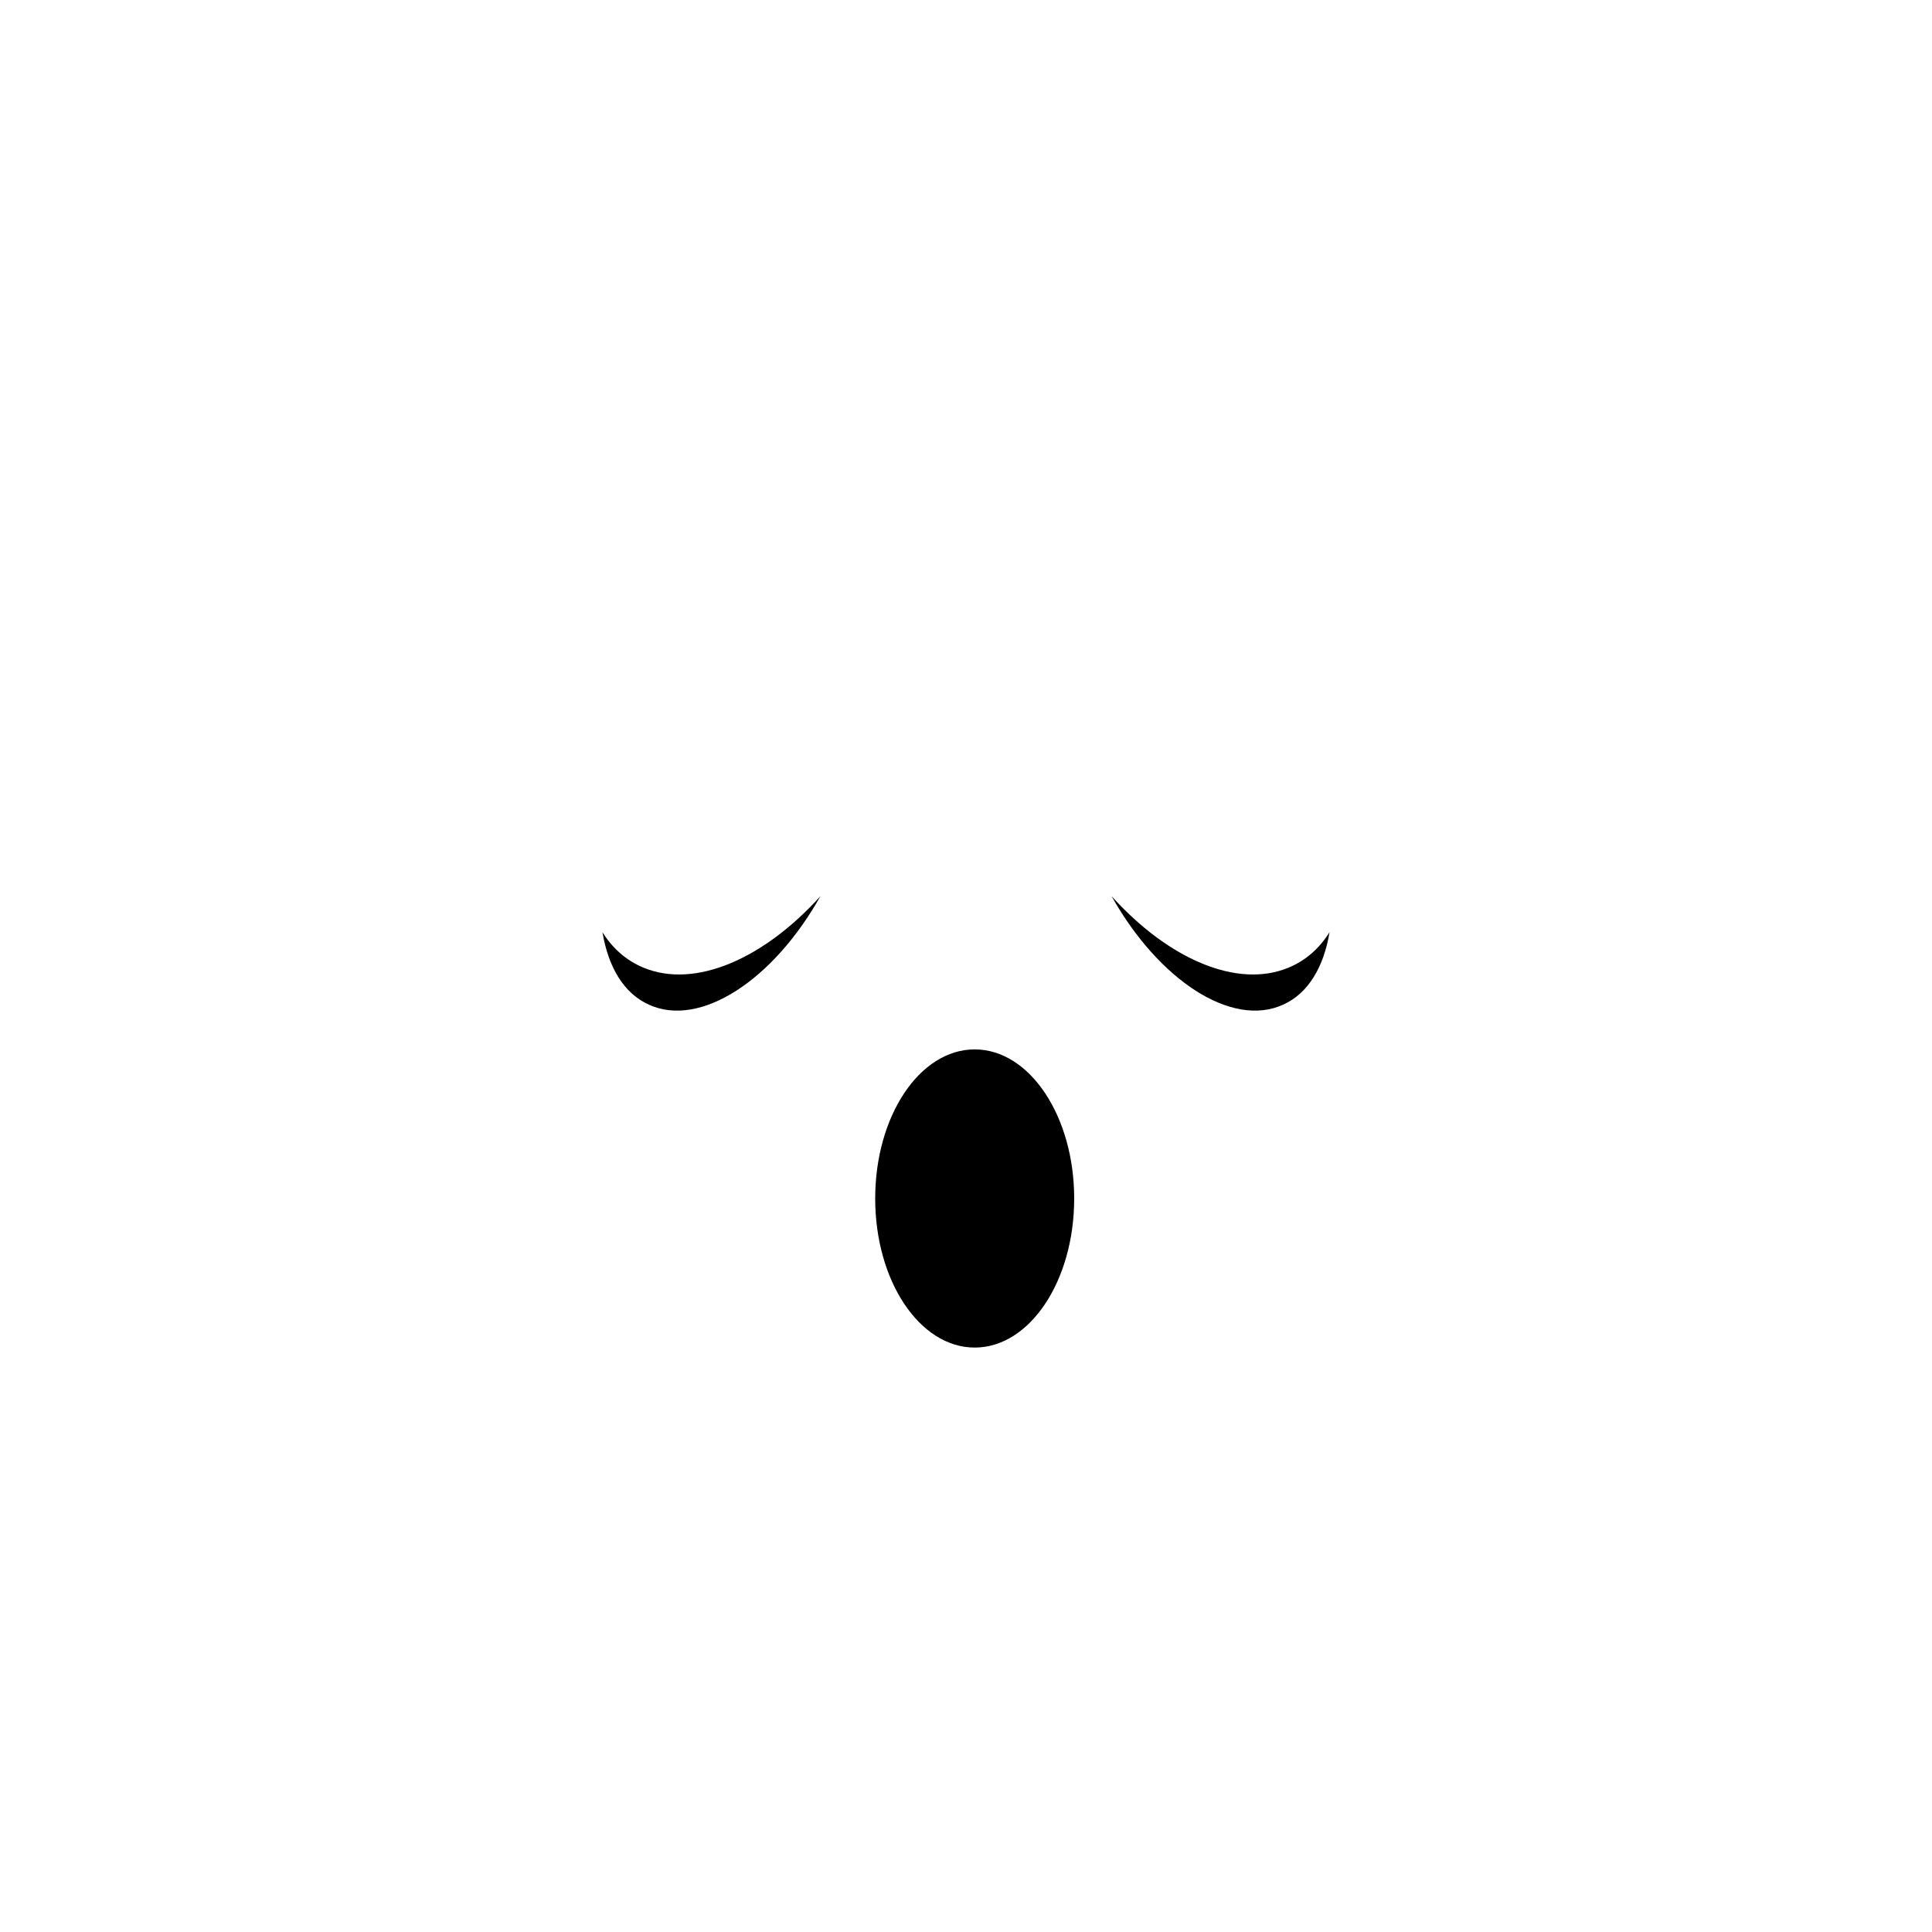
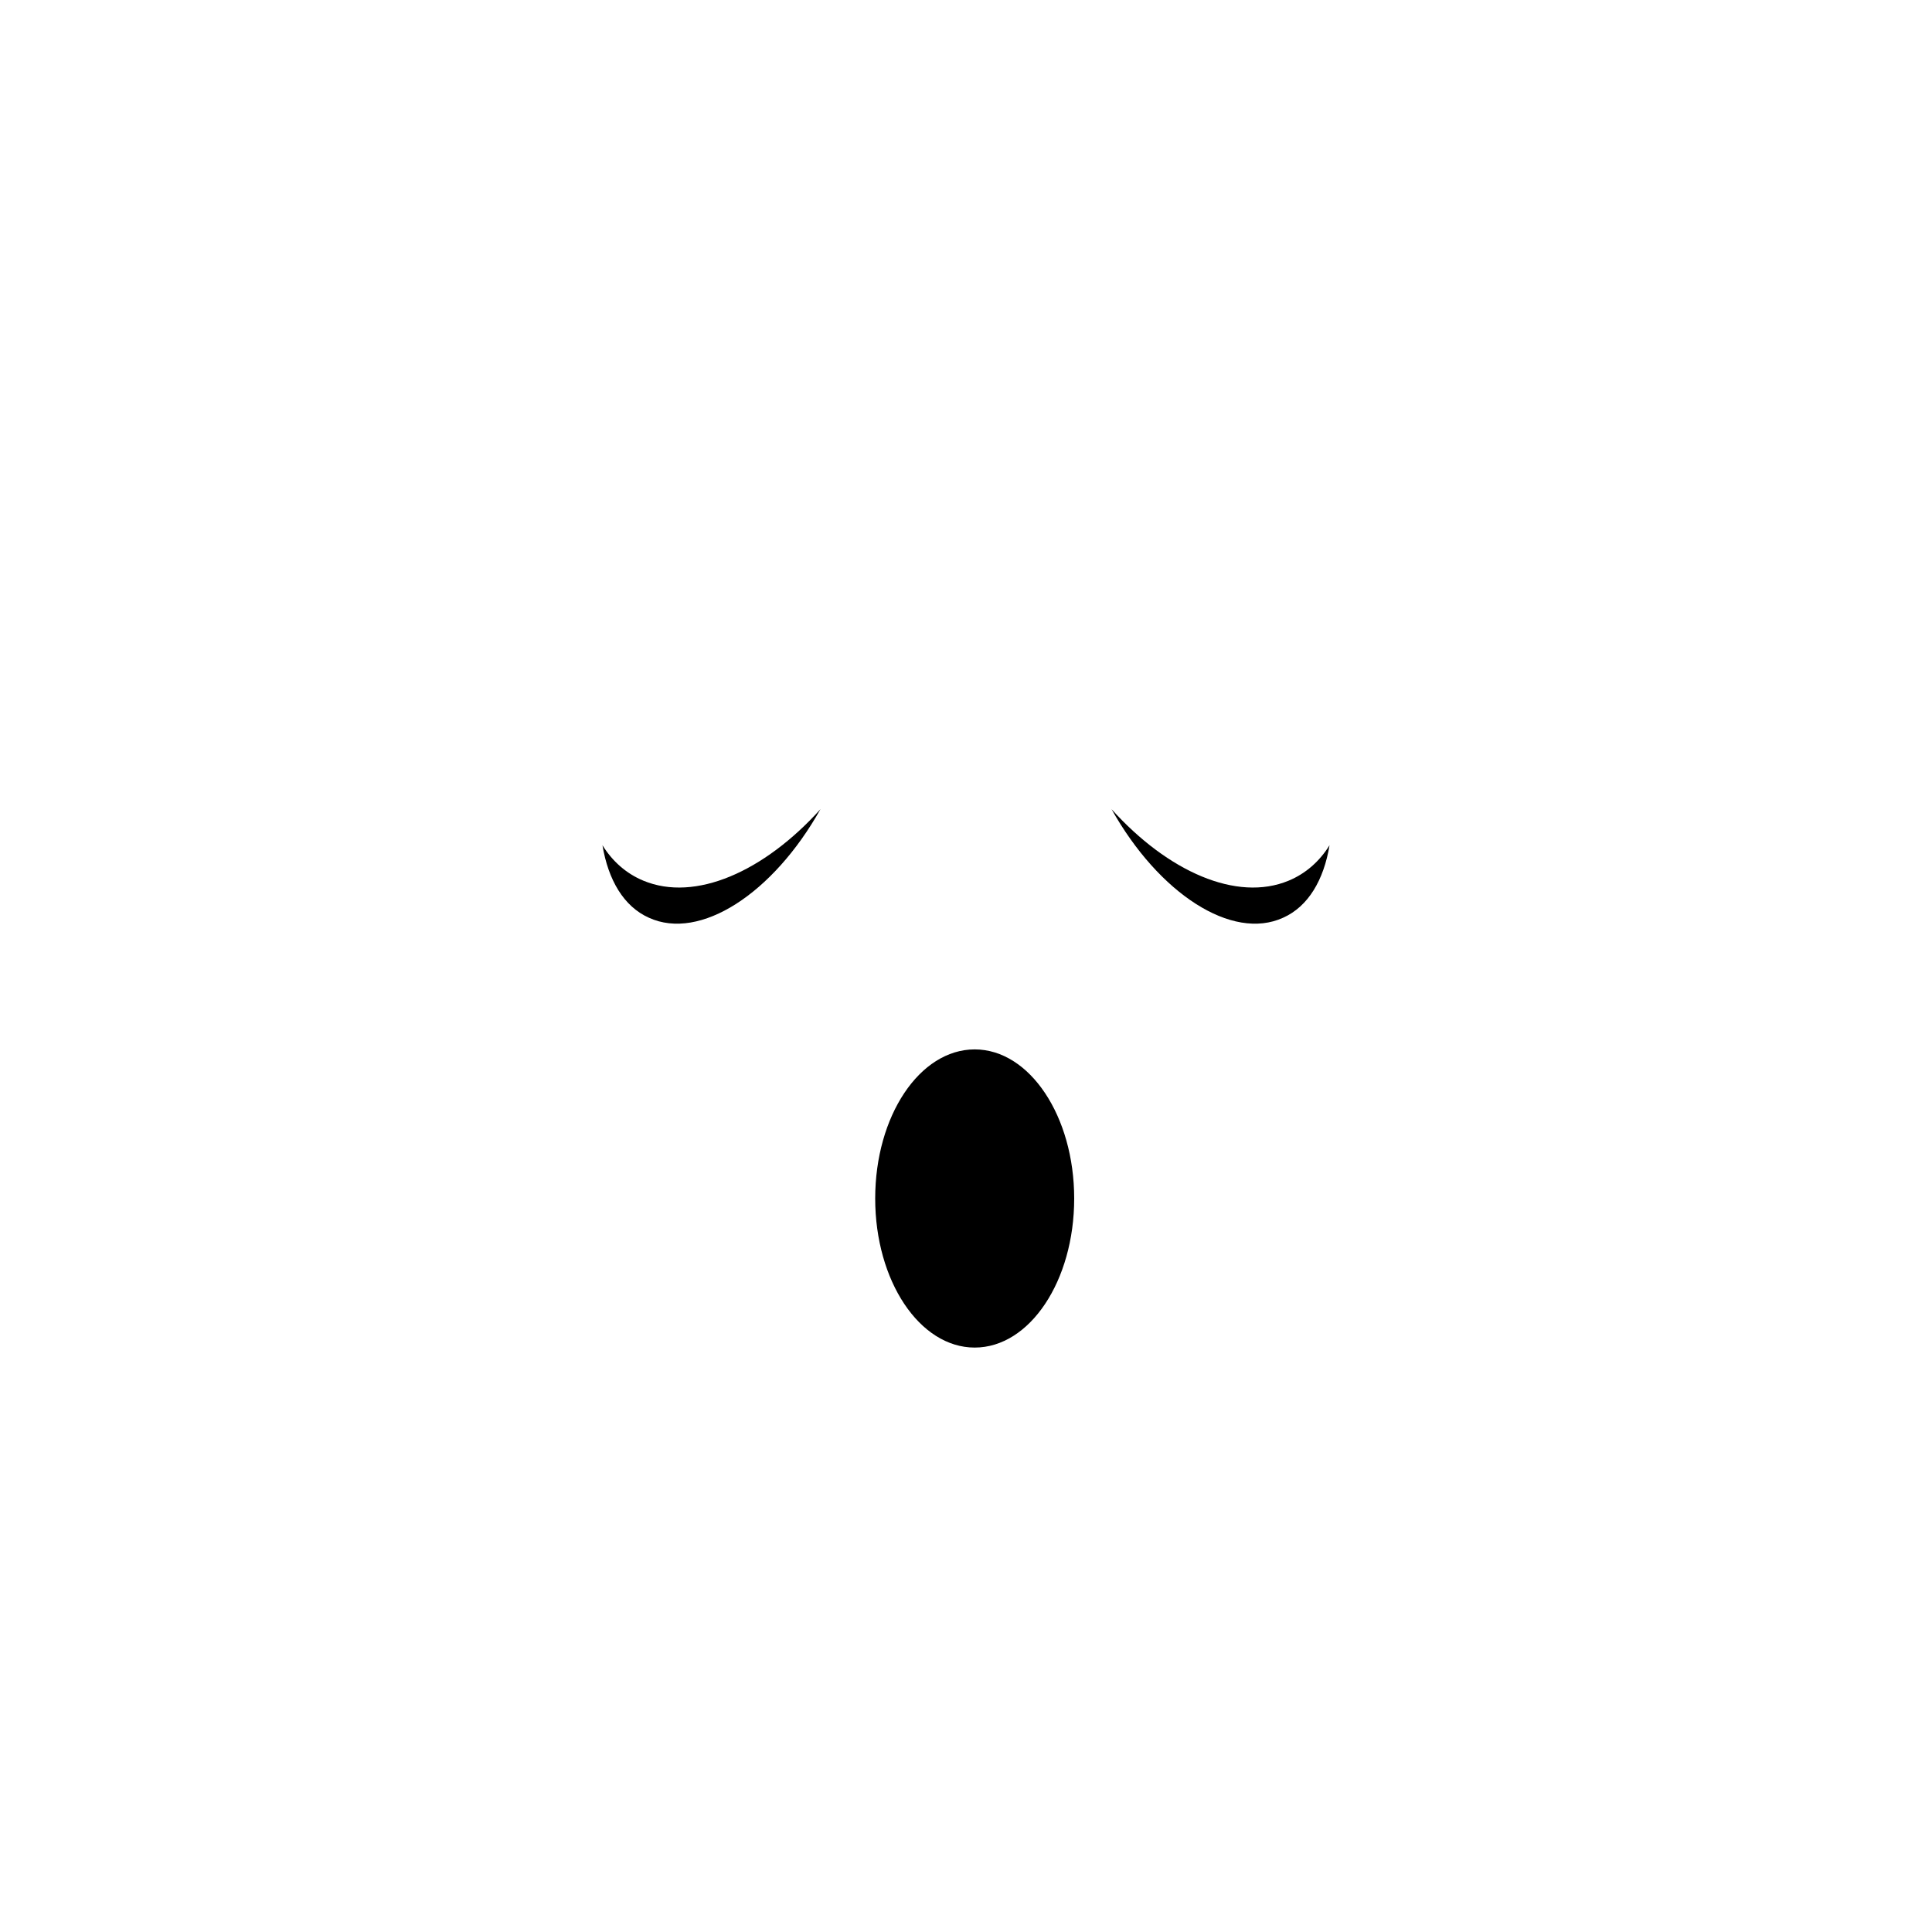
<svg xmlns="http://www.w3.org/2000/svg" width="600" height="600" viewBox="0 0 600 600" fill="none">
  <path d="M302.7 418.5C319.8 418.5 333.6 397.8 333.6 372.2C333.6 346.7 319.8 325.9 302.7 325.9C285.6 325.9 271.8 346.6 271.8 372.2C271.8 397.8 285.6 418.5 302.7 418.5Z" fill="black" />
-   <path d="M199.8 300.5C194.5 298.3 190.2 294.5 187.1 289.5C188.9 300.3 193.7 308.5 201.5 312C217.4 319.3 240.1 304.5 254.8 278.3C237.3 297.7 215.9 307.2 199.8 300.5Z" fill="black" />
-   <path d="M400.2 300.5C405.5 298.3 409.8 294.5 412.9 289.5C411.1 300.3 406.3 308.5 398.5 312C382.6 319.3 359.9 304.5 345.2 278.3C362.7 297.7 384.1 307.2 400.2 300.5Z" fill="black" />
+   <path d="M199.8 273.5C194.5 271.3 190.2 267.5 187.1 262.5C188.9 273.3 193.7 281.5 201.5 285C217.4 292.3 240.1 277.5 254.8 251.3C237.3 270.7 215.9 280.2 199.8 273.5Z" fill="black" />
+   <path d="M400.2 273.5C405.5 271.3 409.8 267.5 412.9 262.5C411.1 273.3 406.3 281.5 398.5 285C382.6 292.3 359.9 277.5 345.2 251.3C362.7 270.7 384.1 280.2 400.2 273.5Z" fill="black" />
</svg>
